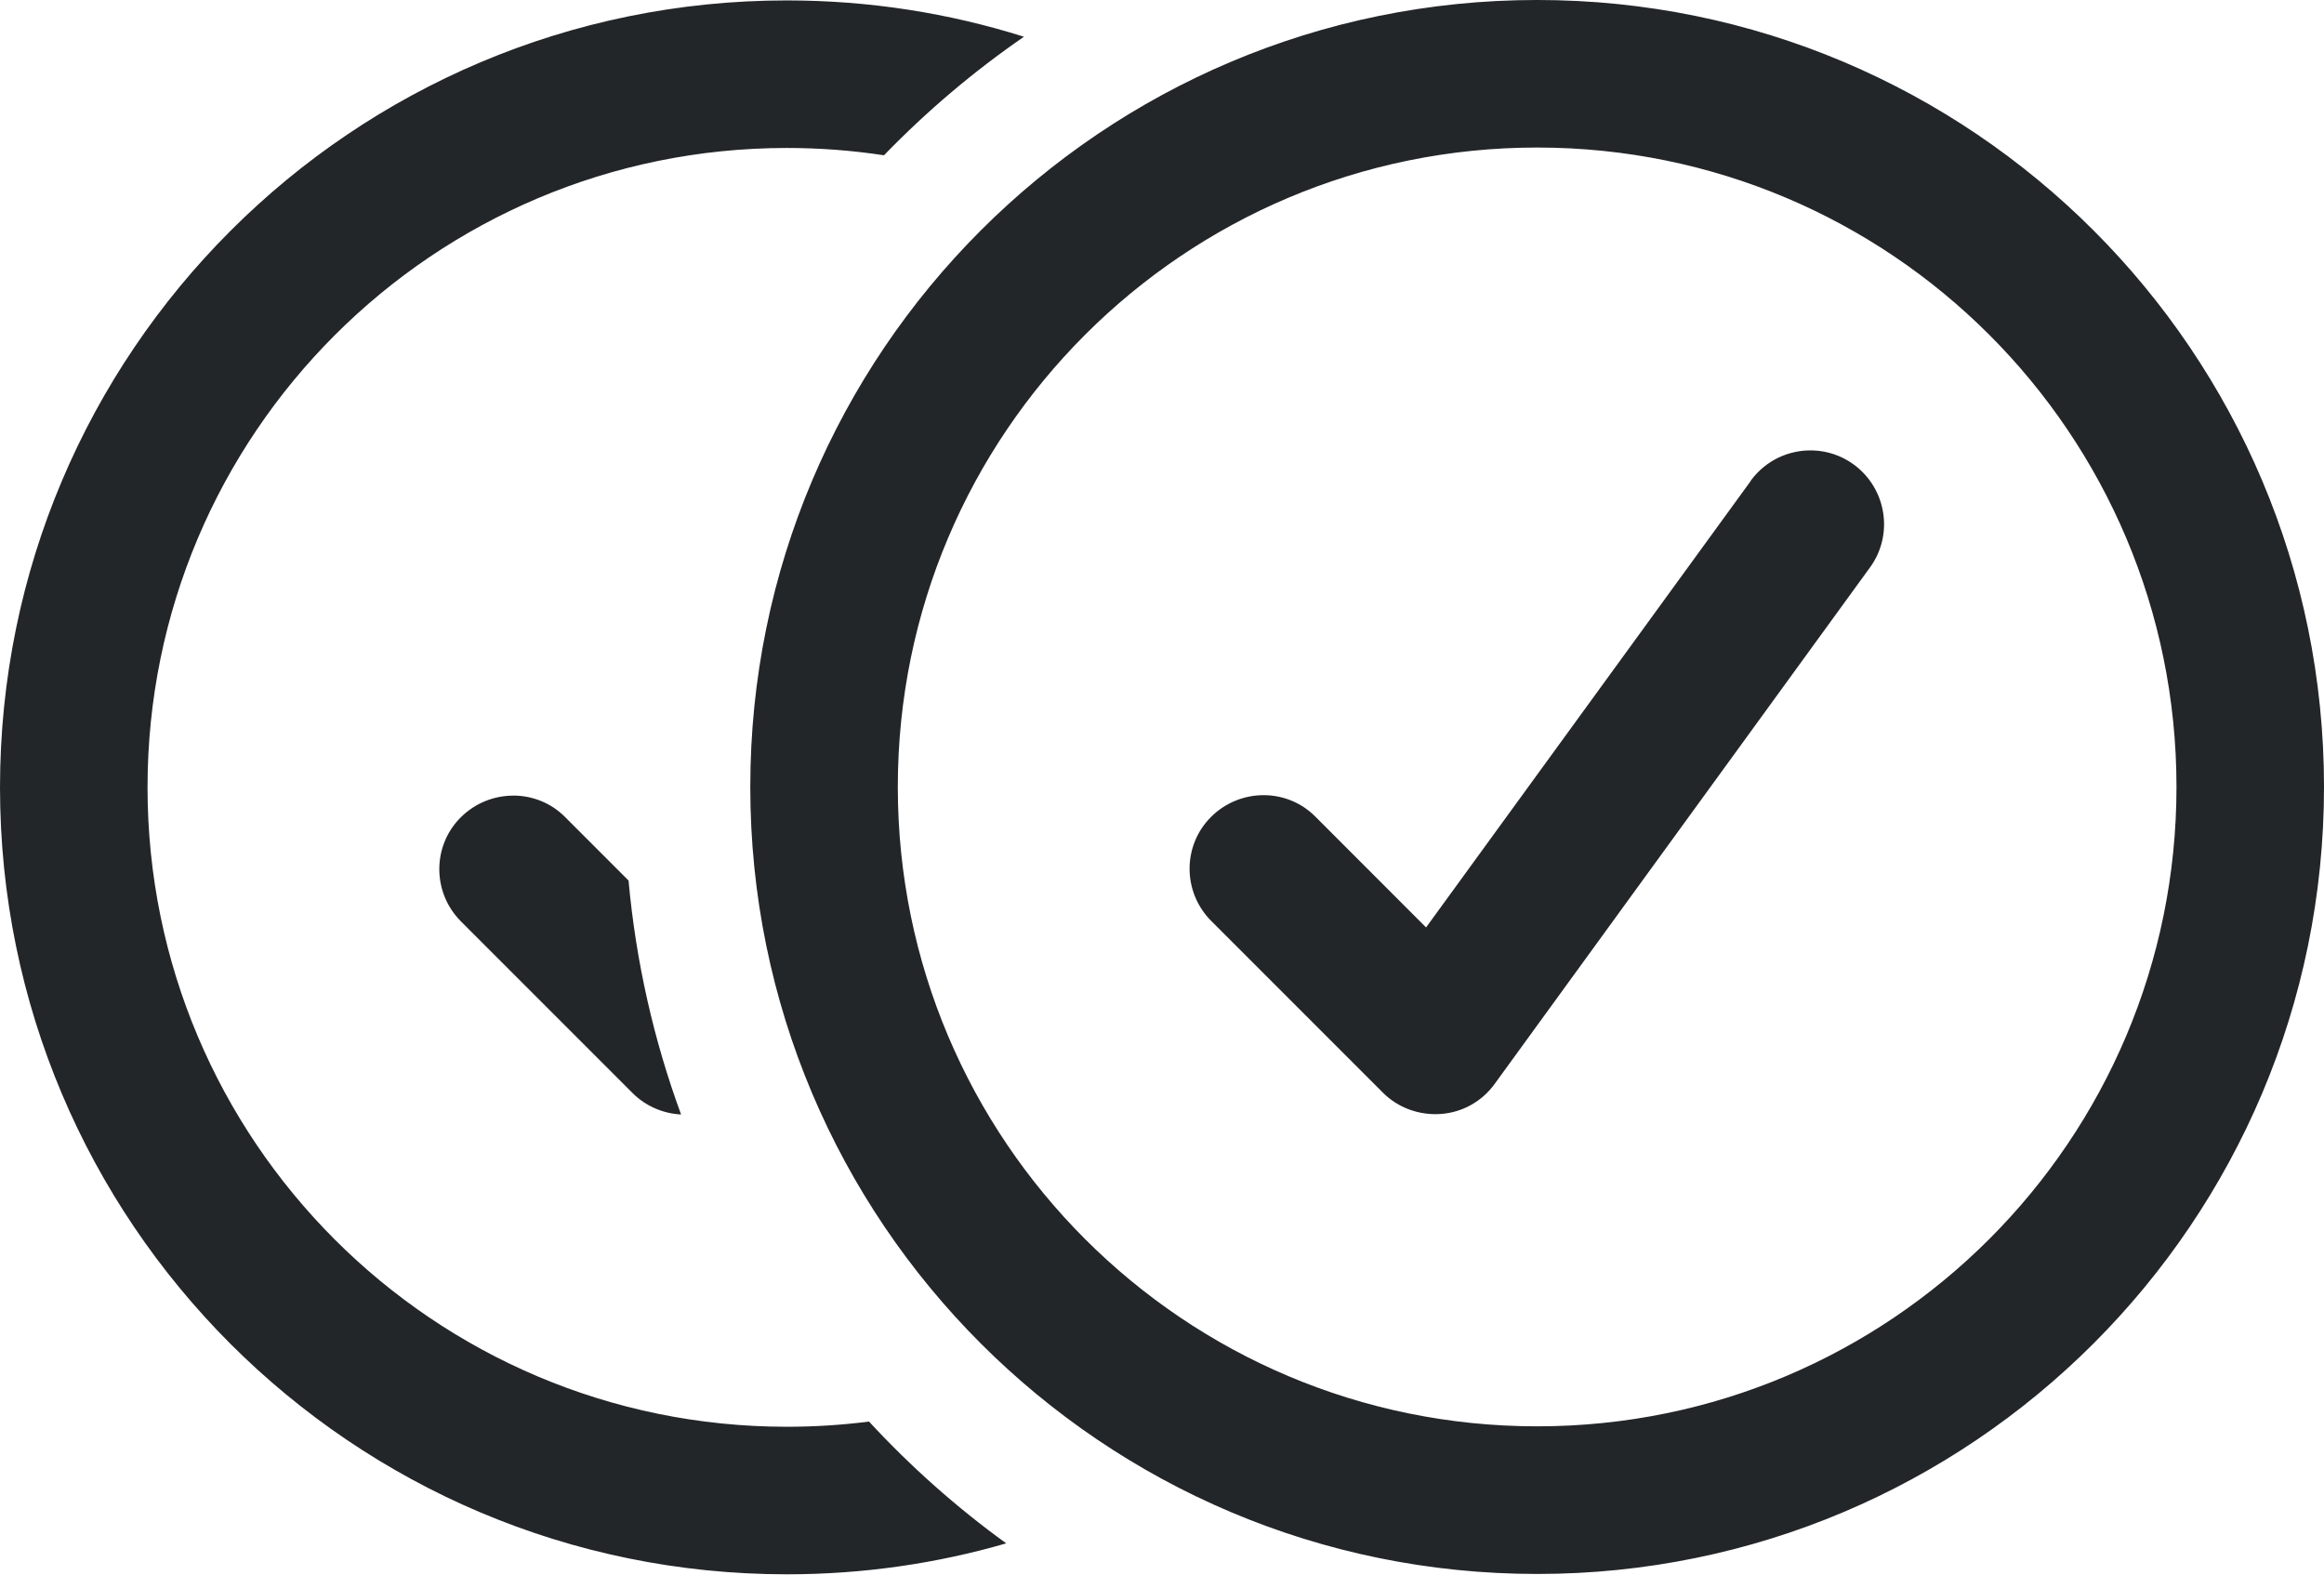
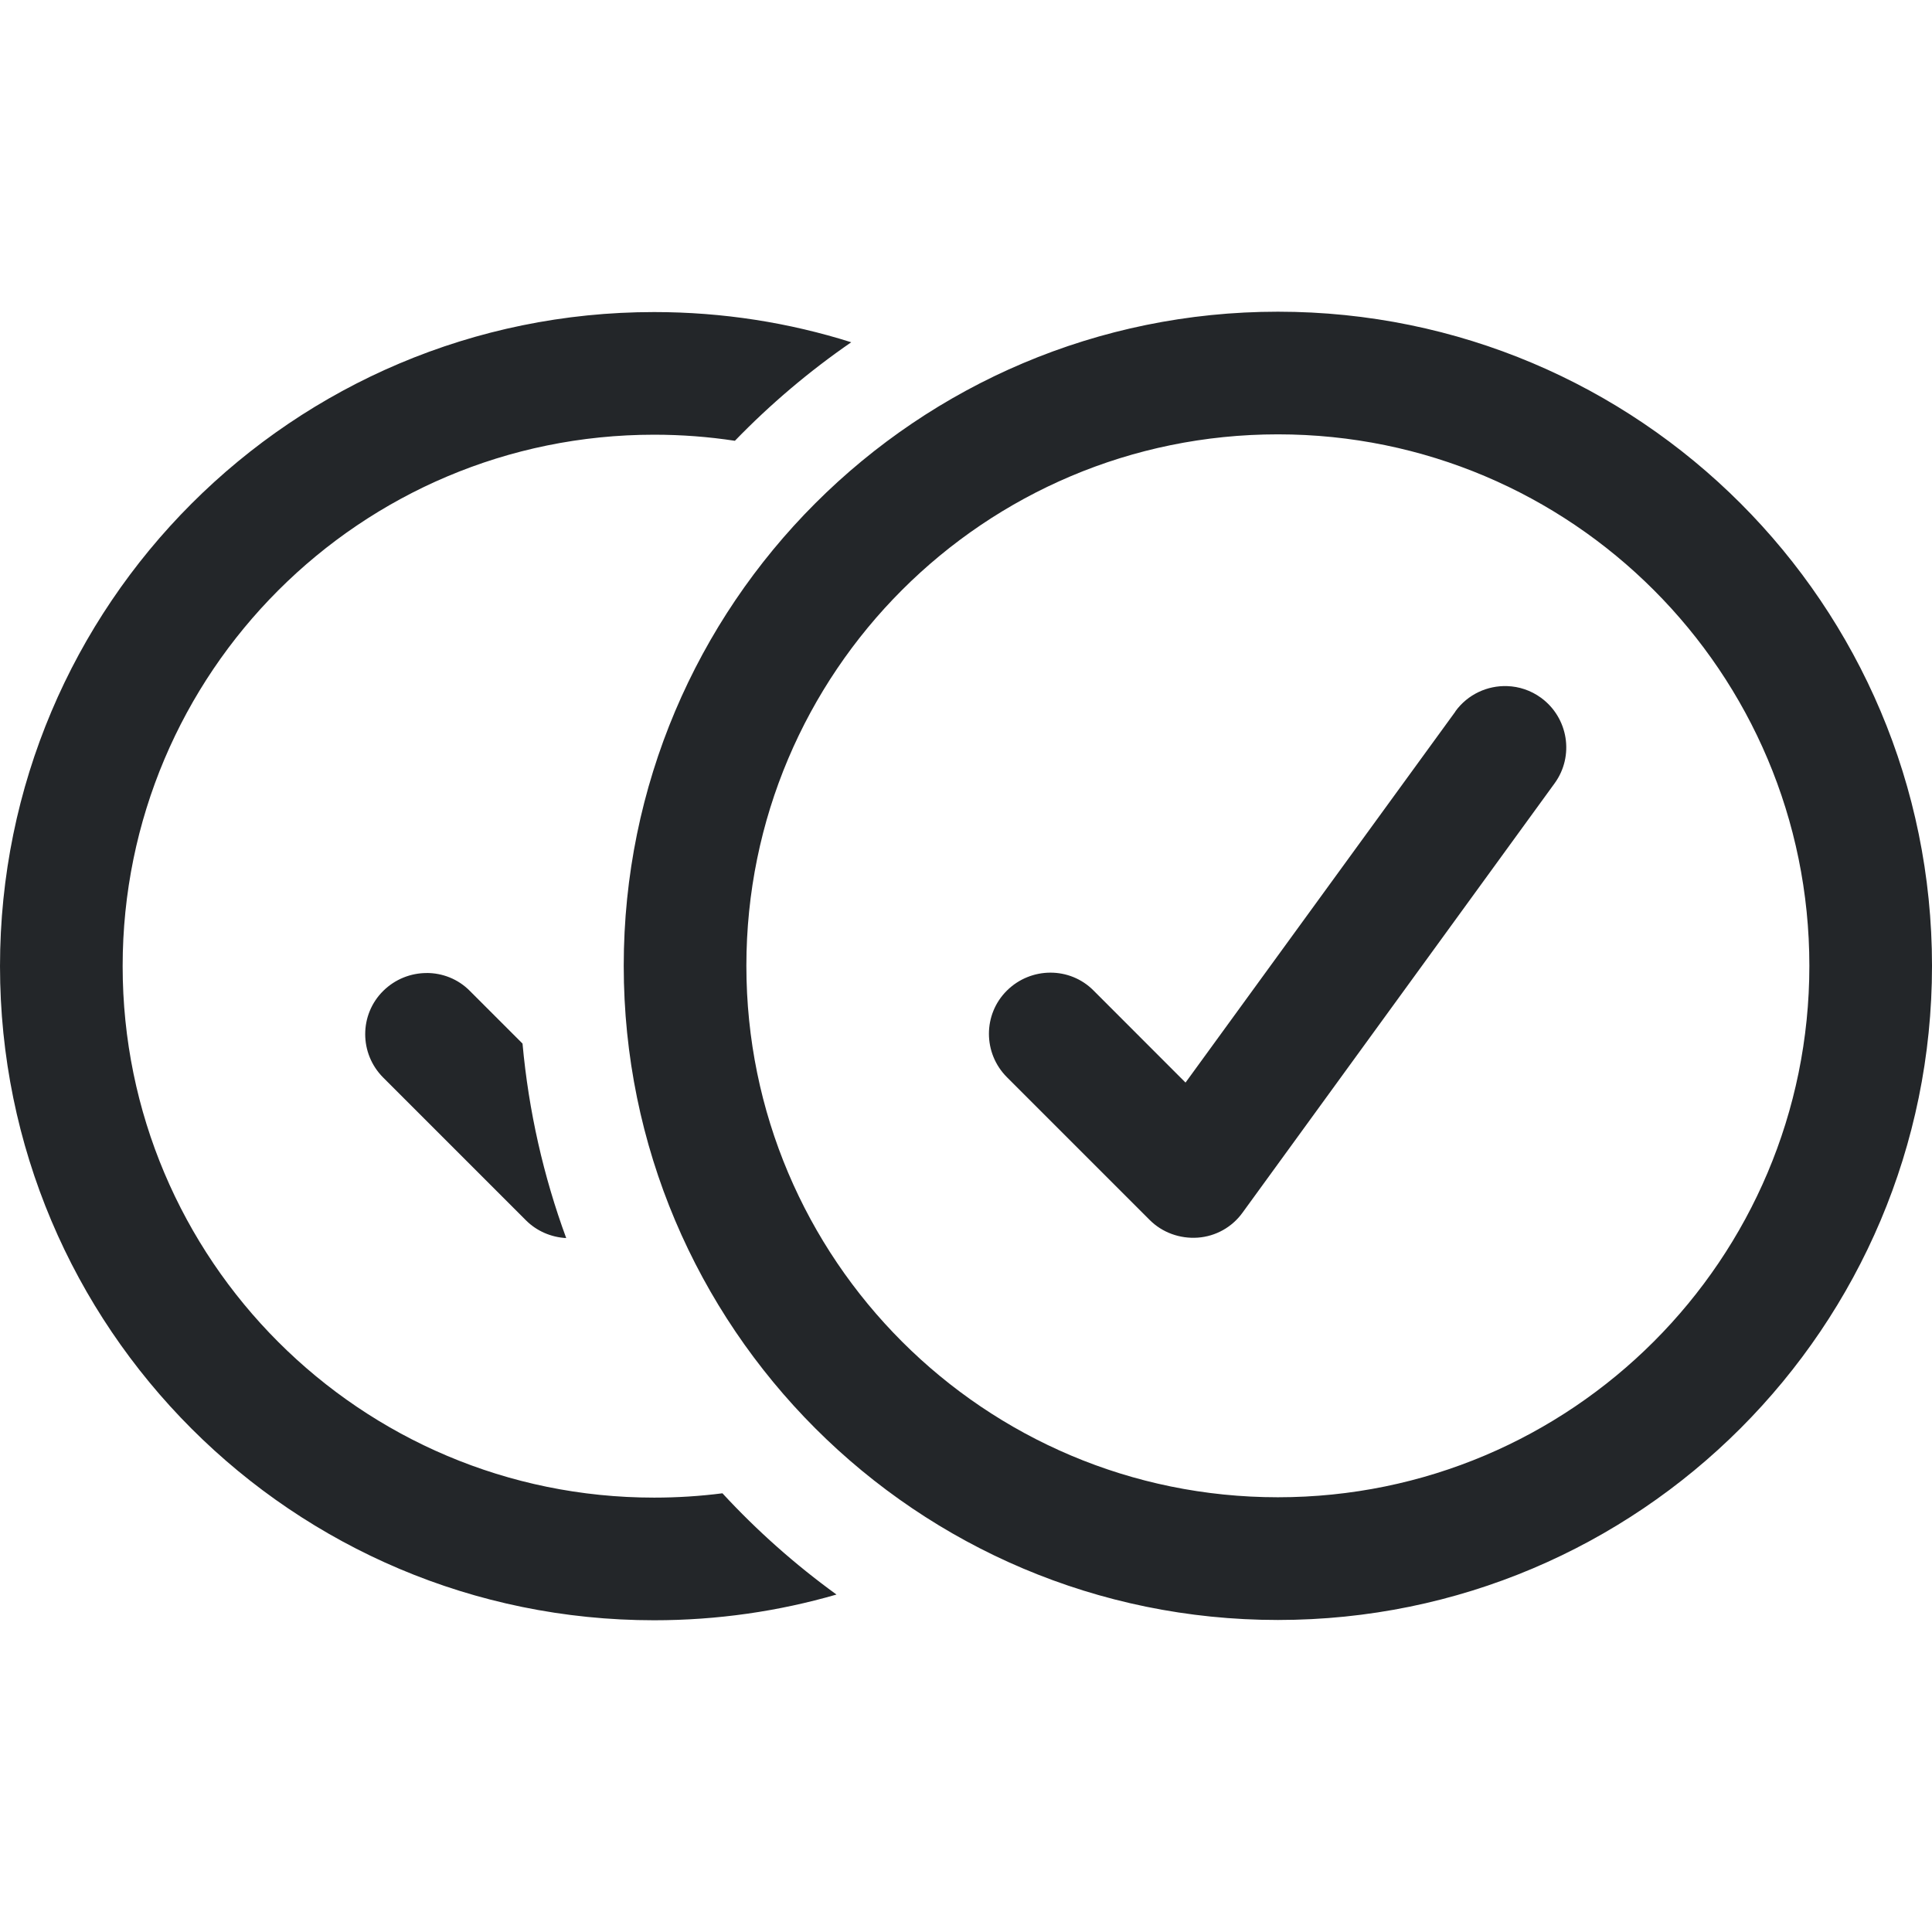
- <svg xmlns="http://www.w3.org/2000/svg" version="1.1" id="svg1" width="54.002" height="36.576" viewBox="0 0 54.002 36.576" xml:space="preserve">
+ <svg xmlns="http://www.w3.org/2000/svg" version="1.1" id="svg1" width="54.002" height="54.002" viewBox="0 0 54.002 54.002" xml:space="preserve">
  <defs id="defs1">
    <linearGradient id="swatch2">
      <stop style="stop-color:#000000;stop-opacity:1;" offset="0" id="stop2" />
    </linearGradient>
    <linearGradient id="swatch1">
      <stop style="stop-color:#ffffff;stop-opacity:1;" offset="0" id="stop1" />
    </linearGradient>
  </defs>
-   <g id="g1" transform="translate(-10.21484,-104.7383)">
+   <g id="g1" transform="translate(-10.21484,-96.0255)">
    <path id="path1-6-7" style="display:inline;fill:#232629;stroke-width:0.071" d="m 45.934,104.738 c -10.099,0 -18.285,8.184 -18.285,18.283 -10e-7,10.099 8.186,18.285 18.285,18.285 10.099,0 18.283,-8.186 18.283,-18.285 0,-10.099 -8.184,-18.283 -18.283,-18.283 z m -17.436,0.01 c -10.099,0 -18.283,8.184 -18.283,18.283 0,10.099 8.184,18.283 18.283,18.283 1.769,0 3.48,-0.25 5.098,-0.719 -1.154,-0.836 -2.223,-1.785 -3.188,-2.83 -0.625,0.08 -1.263,0.121 -1.91,0.121 -8.206,0 -14.855,-6.649 -14.855,-14.855 0,-8.206 6.649,-14.855 14.855,-14.855 0.768,0 1.522,0.058 2.258,0.17 0.988,-1.021 2.078,-1.945 3.252,-2.754 -1.739,-0.549 -3.59,-0.844 -5.51,-0.844 z m 17.436,3.418 c 8.206,0 14.855,6.649 14.855,14.855 0,8.206 -6.649,14.855 -14.855,14.855 -8.206,0 -14.857,-6.649 -14.857,-14.855 0,-8.206 6.651,-14.855 14.857,-14.855 z m 6.408,7.037 c -0.549,-0.019 -1.099,0.227 -1.447,0.705 v 0.006 l -7.543,10.371 -2.57,-2.572 c -0.664,-0.671 -1.751,-0.664 -2.422,0 -0.671,0.664 -0.671,1.751 0,2.422 l 3.992,3.992 c 0.35,0.35 0.844,0.528 1.344,0.492 0.5,-0.036 0.957,-0.292 1.25,-0.699 l 8.721,-11.998 c 0.557,-0.764 0.385,-1.835 -0.379,-2.393 -0.287,-0.209 -0.616,-0.315 -0.945,-0.326 z m -30.203,8.02 c -0.438,8.9e-4 -0.877,0.168 -1.213,0.5 -0.671,0.664 -0.671,1.751 0,2.422 l 3.992,3.992 c 0.298,0.298 0.701,0.472 1.123,0.494 -0.632,-1.719 -1.049,-3.542 -1.221,-5.436 l -1.473,-1.473 c -0.332,-0.336 -0.771,-0.501 -1.209,-0.5 z" />
  </g>
</svg>
